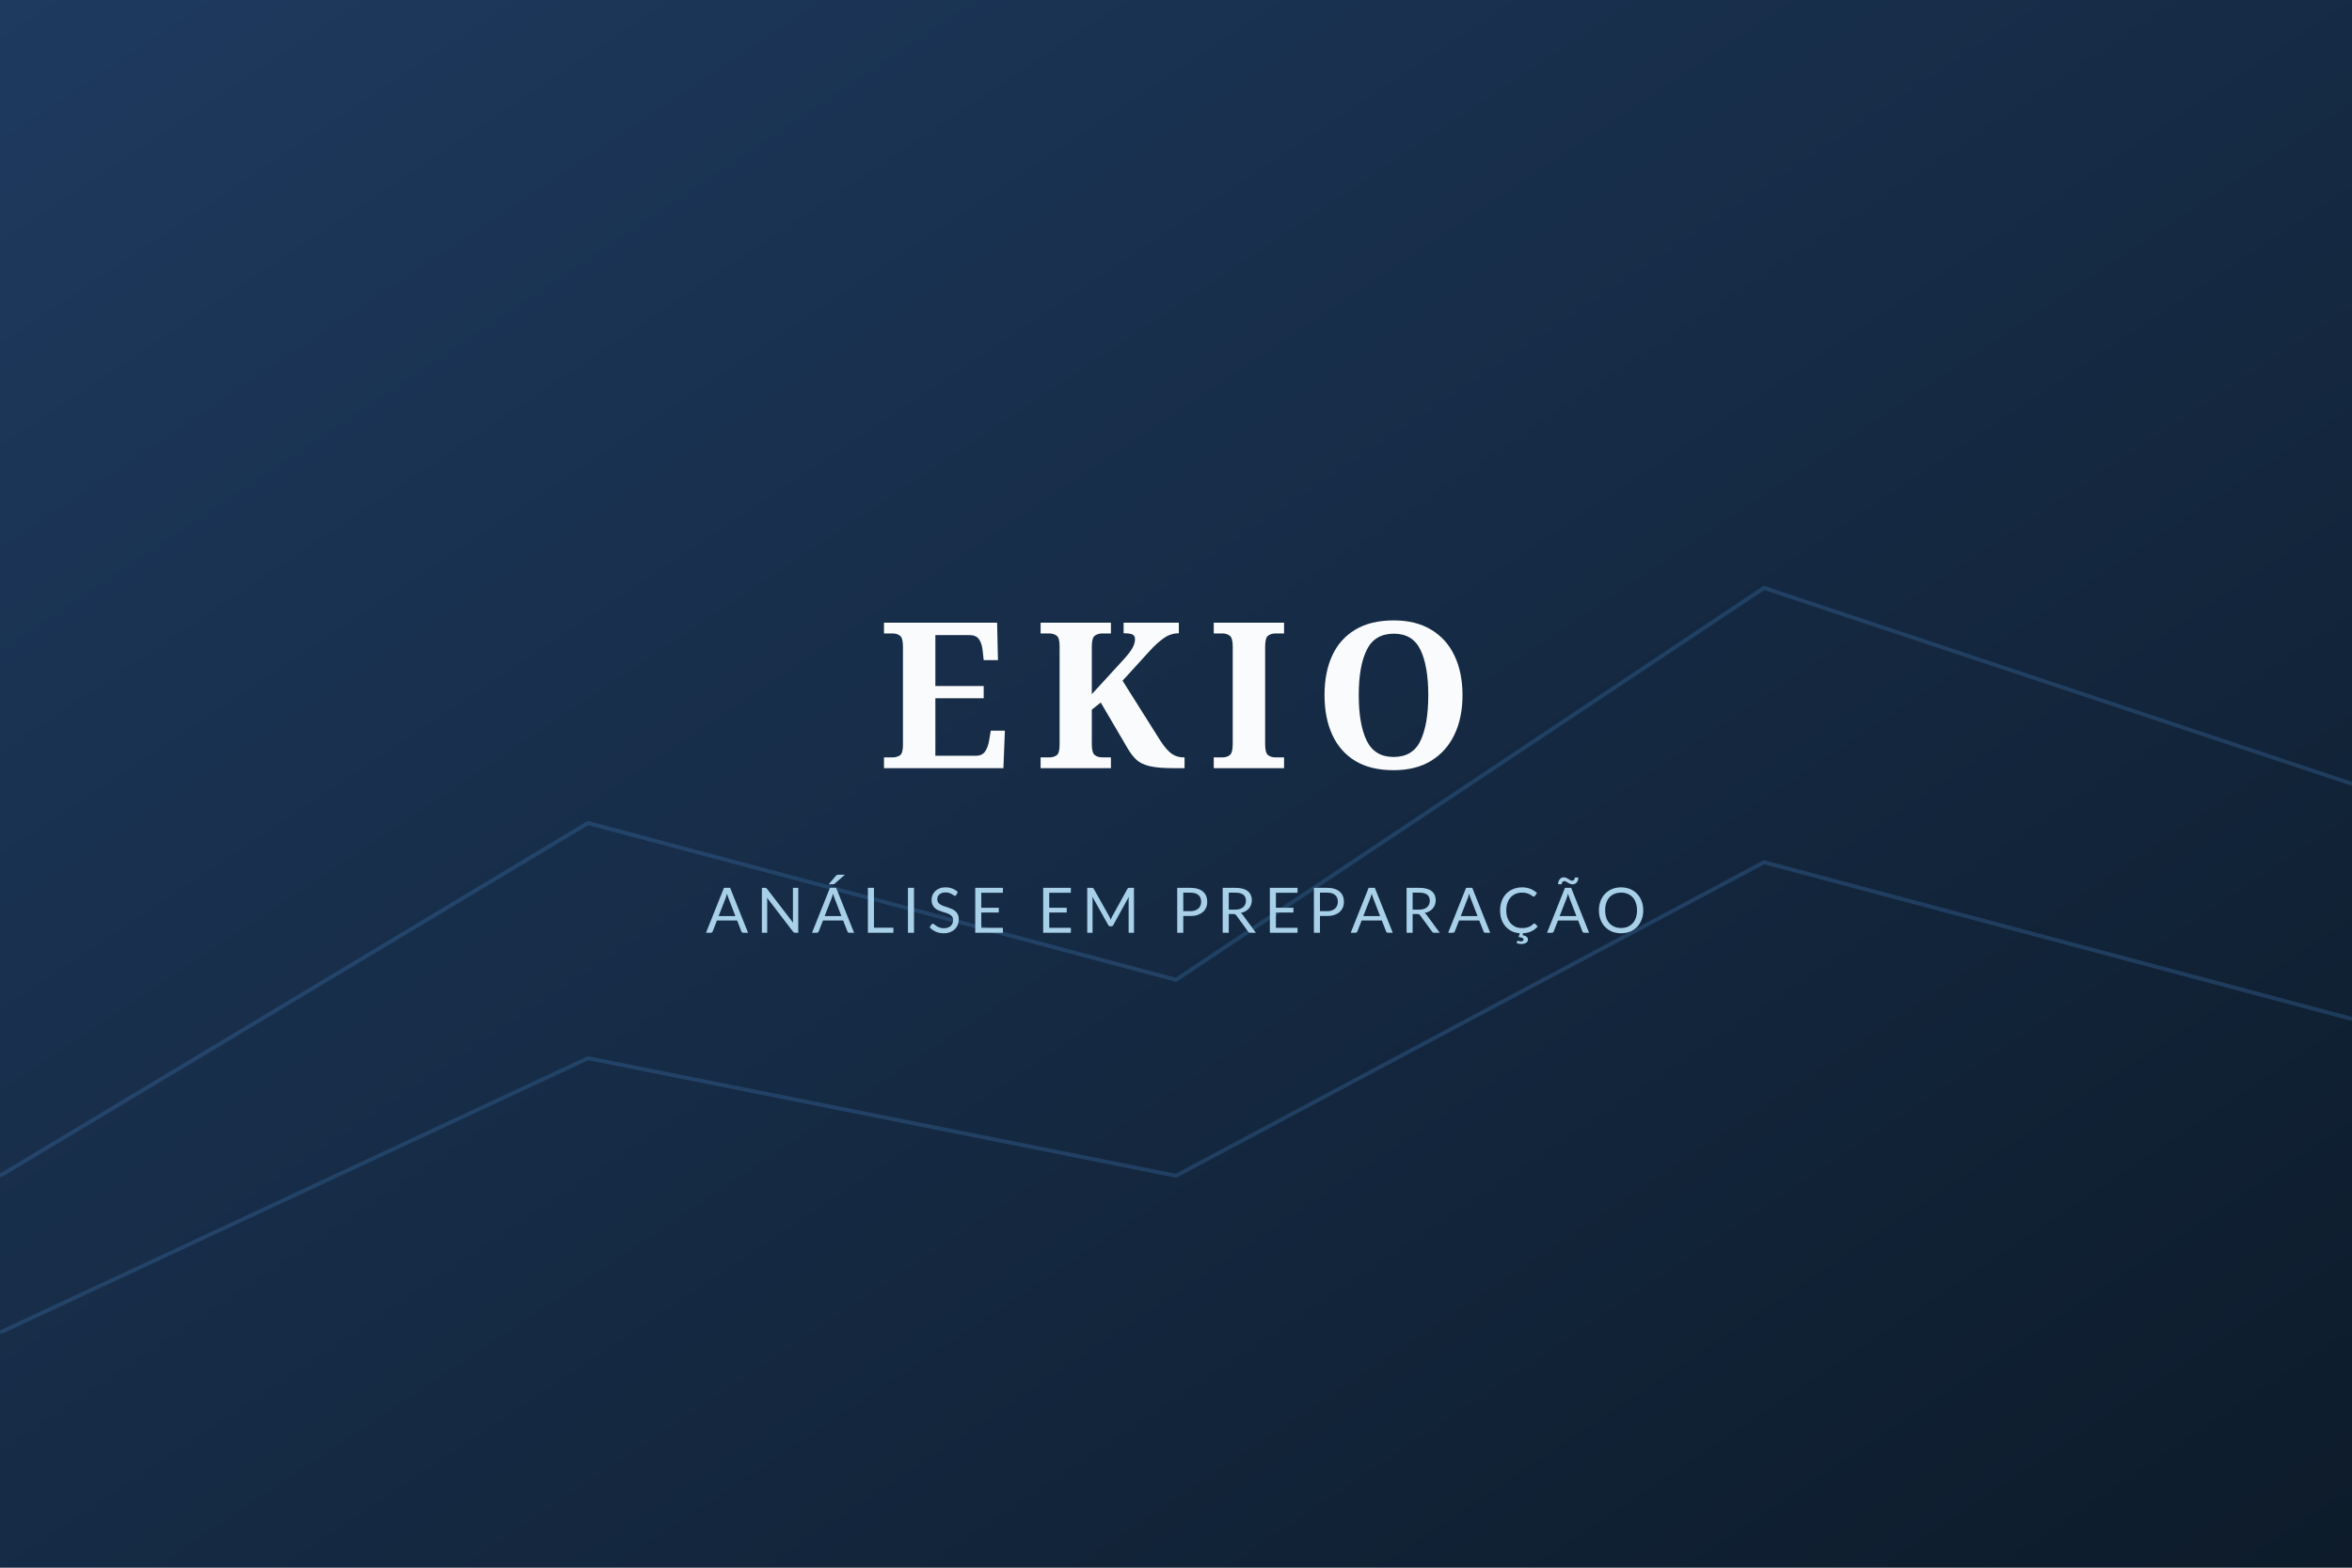
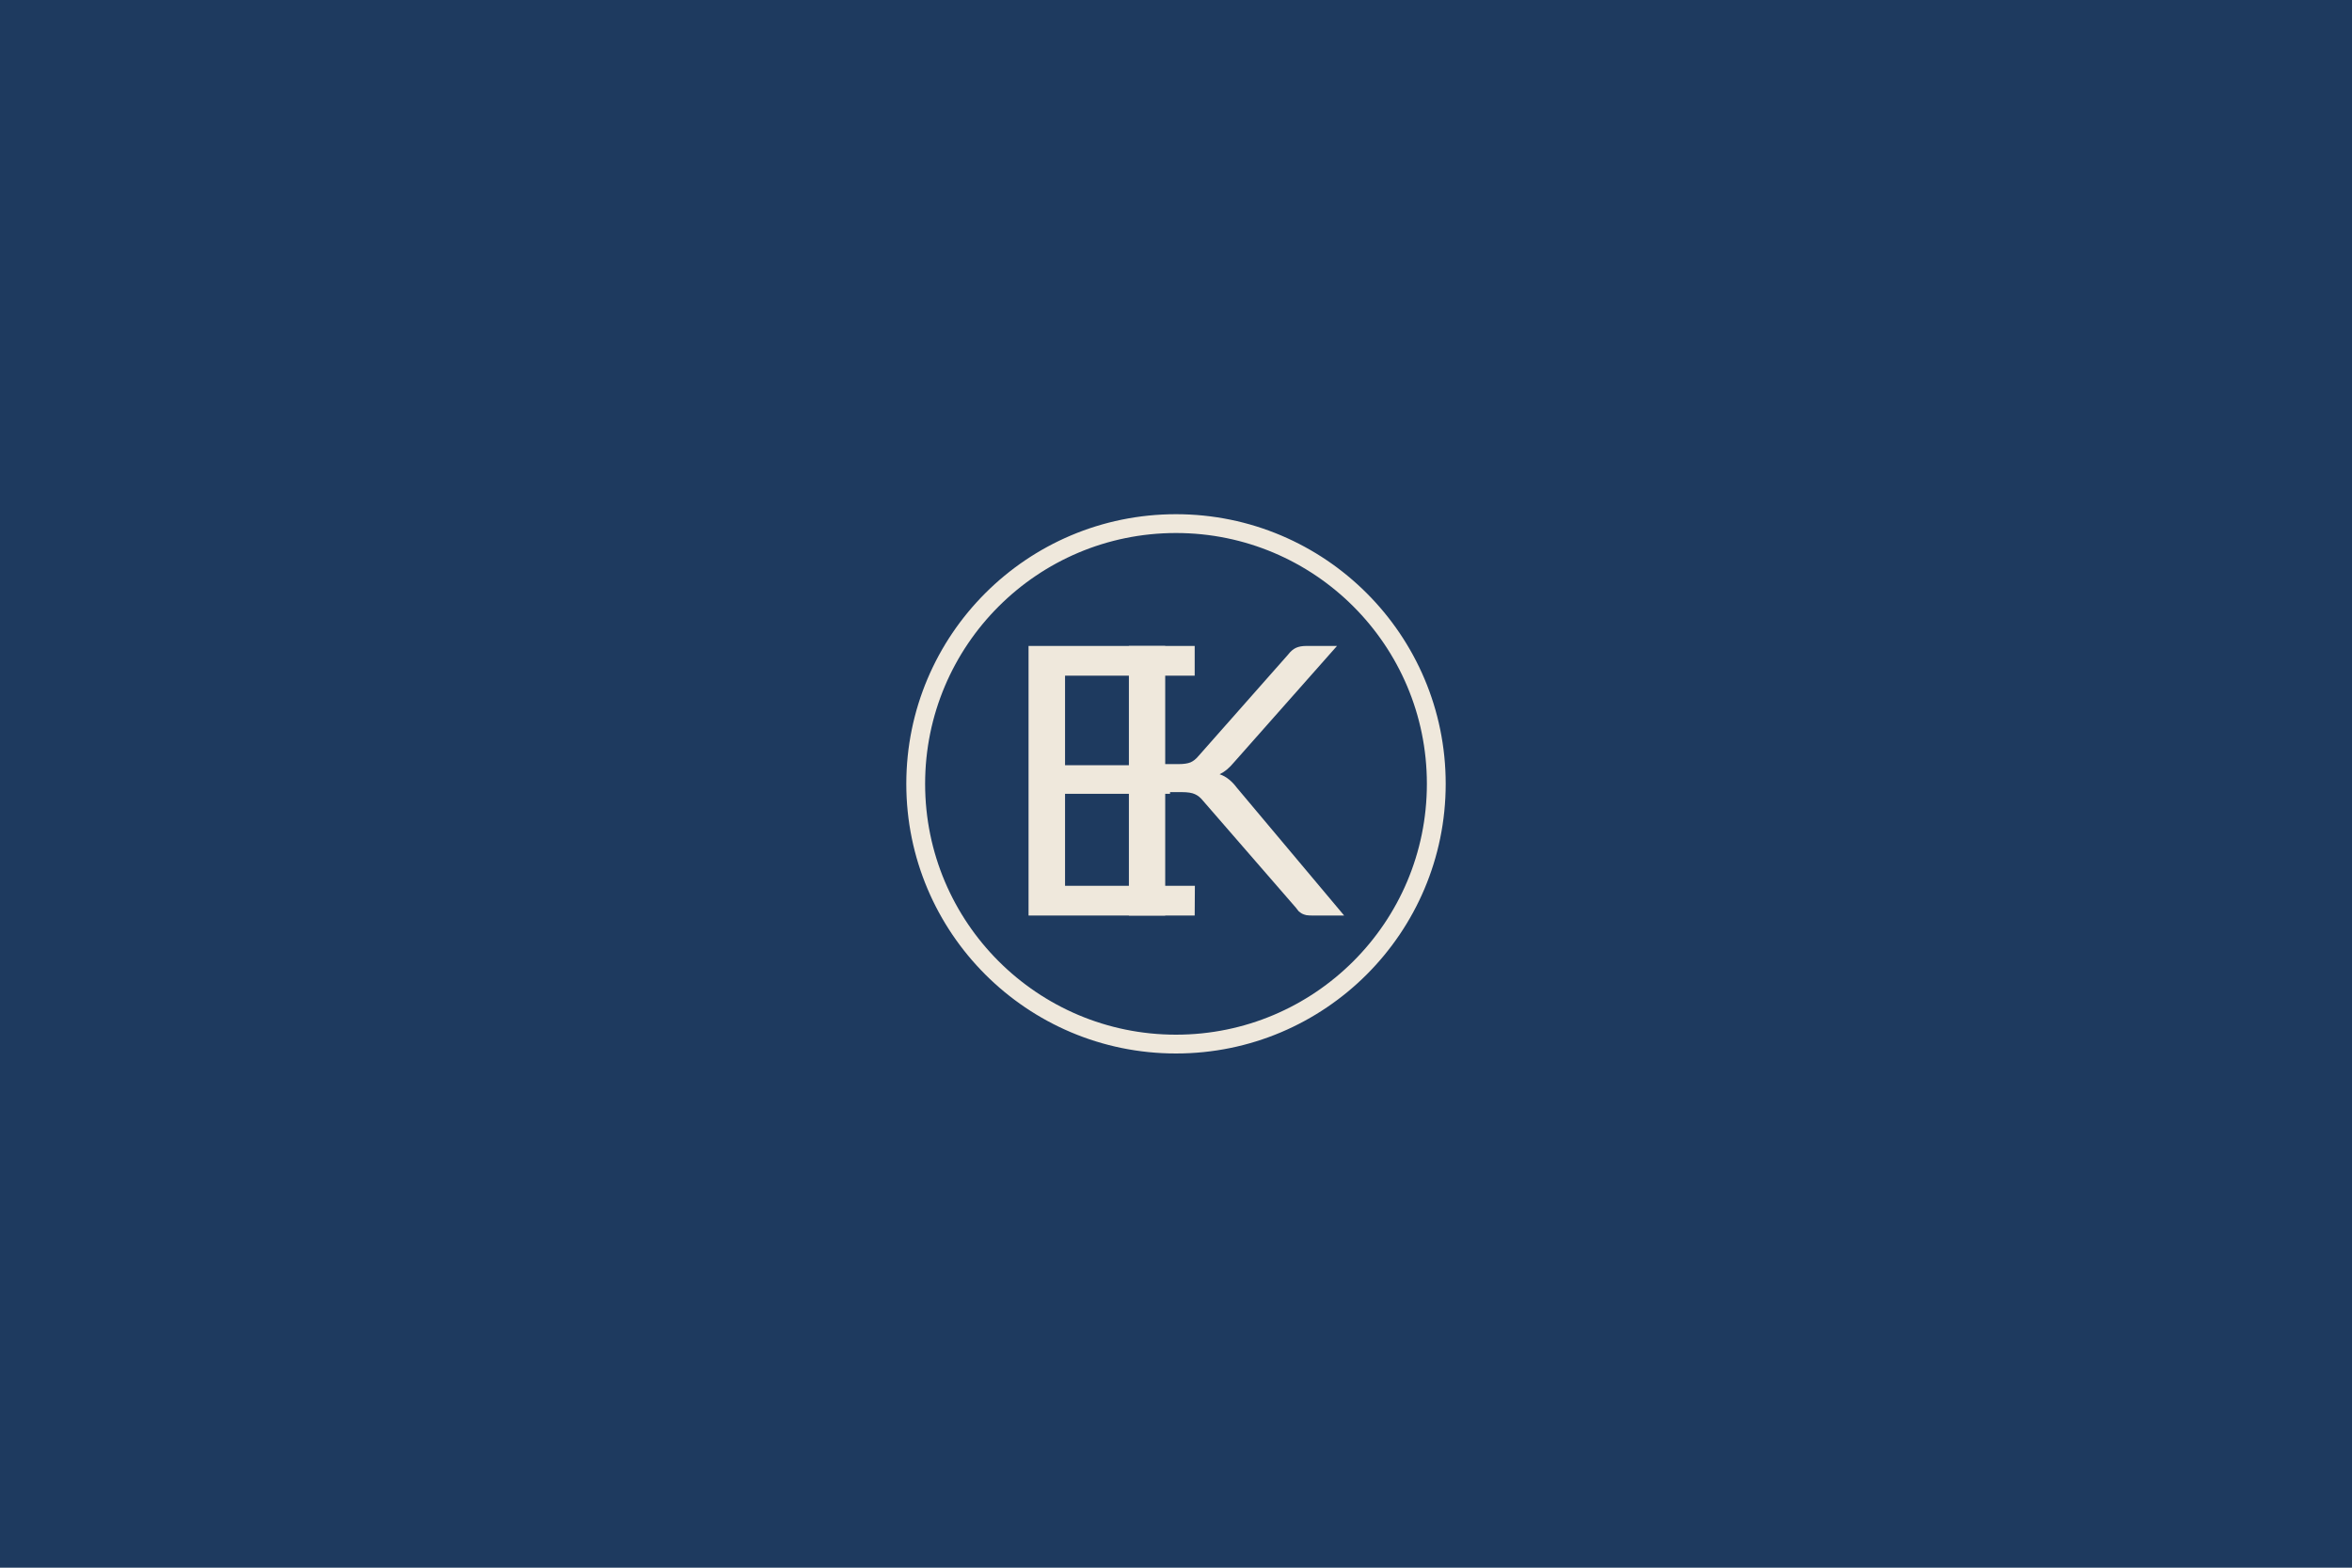
- <svg xmlns="http://www.w3.org/2000/svg" viewBox="0 0 600 400" role="img" aria-label="EKIO — análise em preparação">
-   <defs>
-     <linearGradient id="ekioNavy" x1="0" y1="0" x2="1" y2="1">
-       <stop offset="0" stop-color="#1E3A5F" />
-       <stop offset="1" stop-color="#0D1B2A" />
-     </linearGradient>
-   </defs>
-   <rect width="600" height="400" fill="url(#ekioNavy)" />
-   <g fill="none" stroke="#3A6EA5" stroke-width="1" opacity="0.35">
-     <path d="M0 300 L150 210 L300 250 L450 150 L600 200" />
-     <path d="M0 340 L150 270 L300 300 L450 220 L600 260" />
+ <svg xmlns="http://www.w3.org/2000/svg" viewBox="0 0 600 400" role="img" aria-label="EKIO">
+   <rect width="600" height="400" fill="#1E3A5F" />
+   <g transform="translate(231.2 131.2) scale(3.2)">
+     <circle cx="21.5" cy="21.5" r="20.75" fill="#1E3A5F" stroke="#EFE8DC" stroke-width="1.5" />
+     <path d="M23.005 29.63L22.99 32H9.745V10.505H22.99V12.875H12.655V20.015H21.025V22.295H12.655V29.63H23.005Z" fill="#EFE8DC" />
+     <path d="M20.64 19.925H21.735C22.115 19.925 22.42 19.88 22.65 19.79C22.88 19.69 23.09 19.525 23.28 19.295L30.435 11.195C30.635 10.935 30.845 10.755 31.065 10.655C31.285 10.555 31.555 10.505 31.875 10.505H34.335L26.145 19.76C25.945 20 25.75 20.2 25.56 20.36C25.38 20.51 25.185 20.635 24.975 20.735C25.245 20.825 25.49 20.96 25.71 21.14C25.93 21.31 26.145 21.535 26.355 21.815L34.905 32H32.385C32.195 32 32.03 31.99 31.89 31.97C31.76 31.94 31.645 31.9 31.545 31.85C31.445 31.79 31.355 31.725 31.275 31.655C31.205 31.575 31.135 31.485 31.065 31.385L23.655 22.85C23.455 22.6 23.24 22.425 23.01 22.325C22.78 22.215 22.43 22.16 21.96 22.16H20.64V32H17.745V10.505H20.64V19.925Z" fill="#EFE8DC" />
  </g>
-   <text x="300" y="196" text-anchor="middle" fill="#FAFBFC" font-family="Lora, Georgia, serif" font-size="52" font-weight="600" letter-spacing="6">EKIO</text>
-   <text x="300" y="238" text-anchor="middle" fill="#A8D0E8" font-family="Lato, 'Helvetica Neue', sans-serif" font-size="16" letter-spacing="2">ANÁLISE EM PREPARAÇÃO</text>
</svg>
